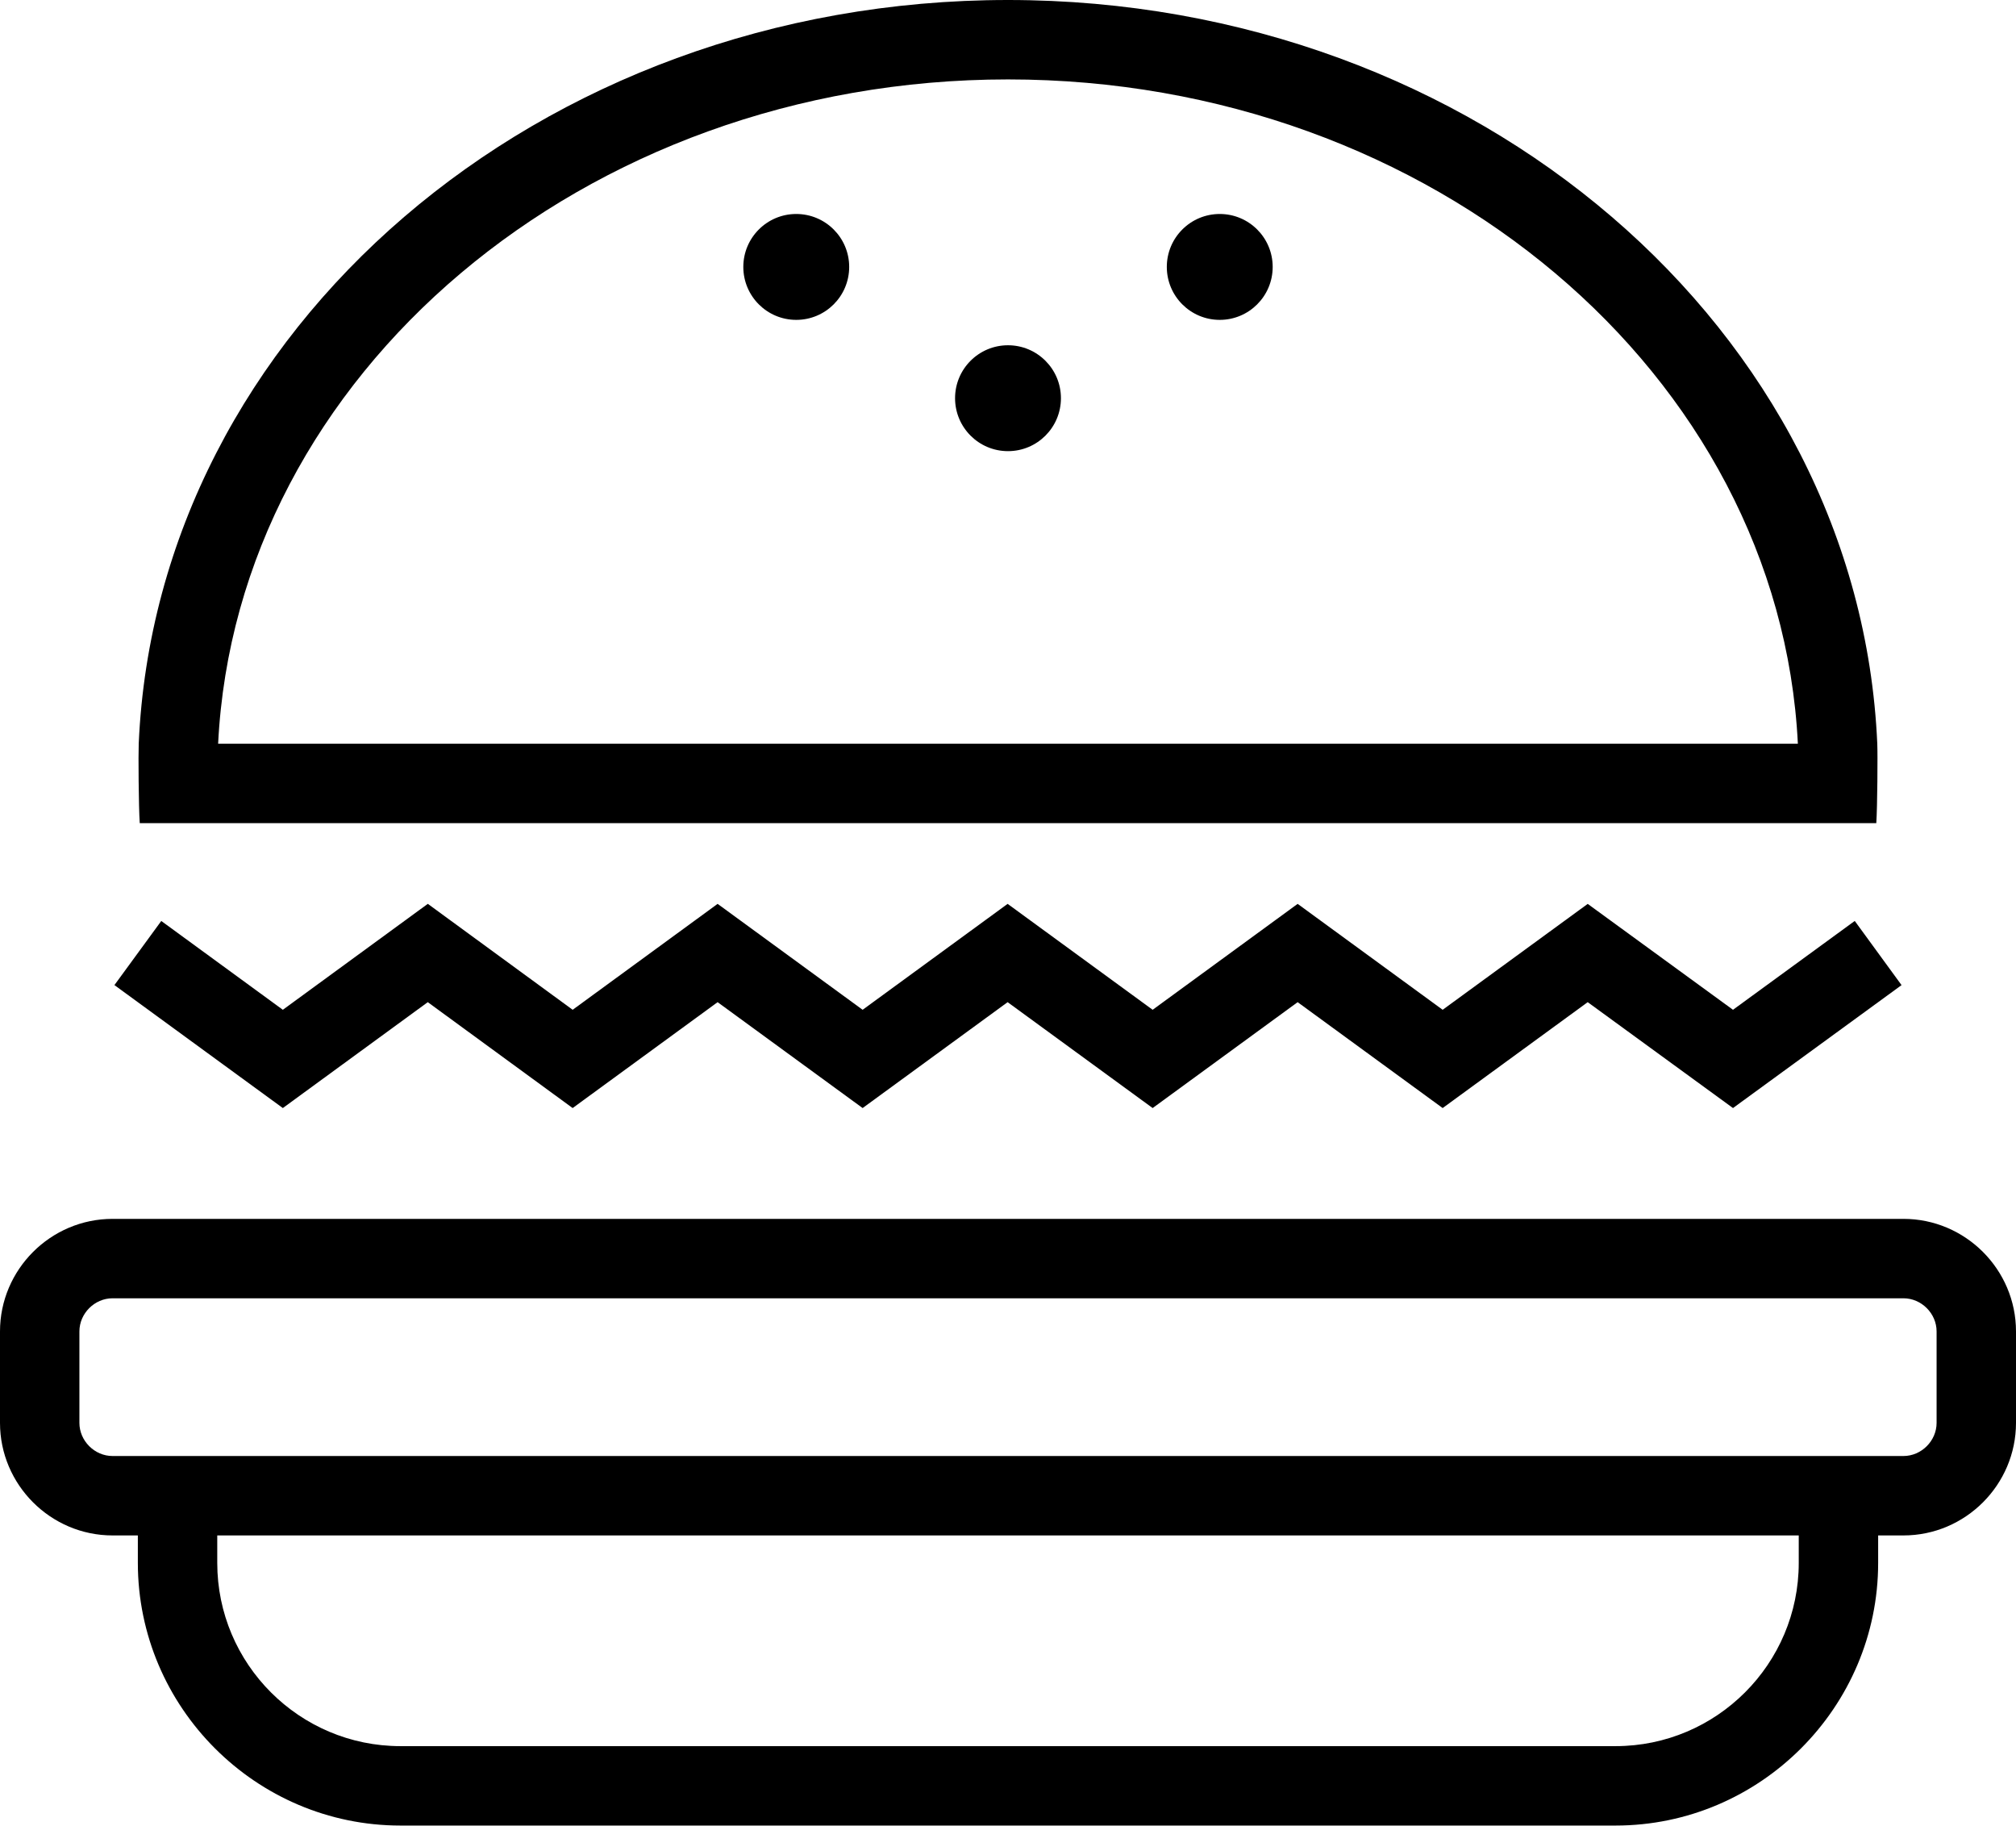
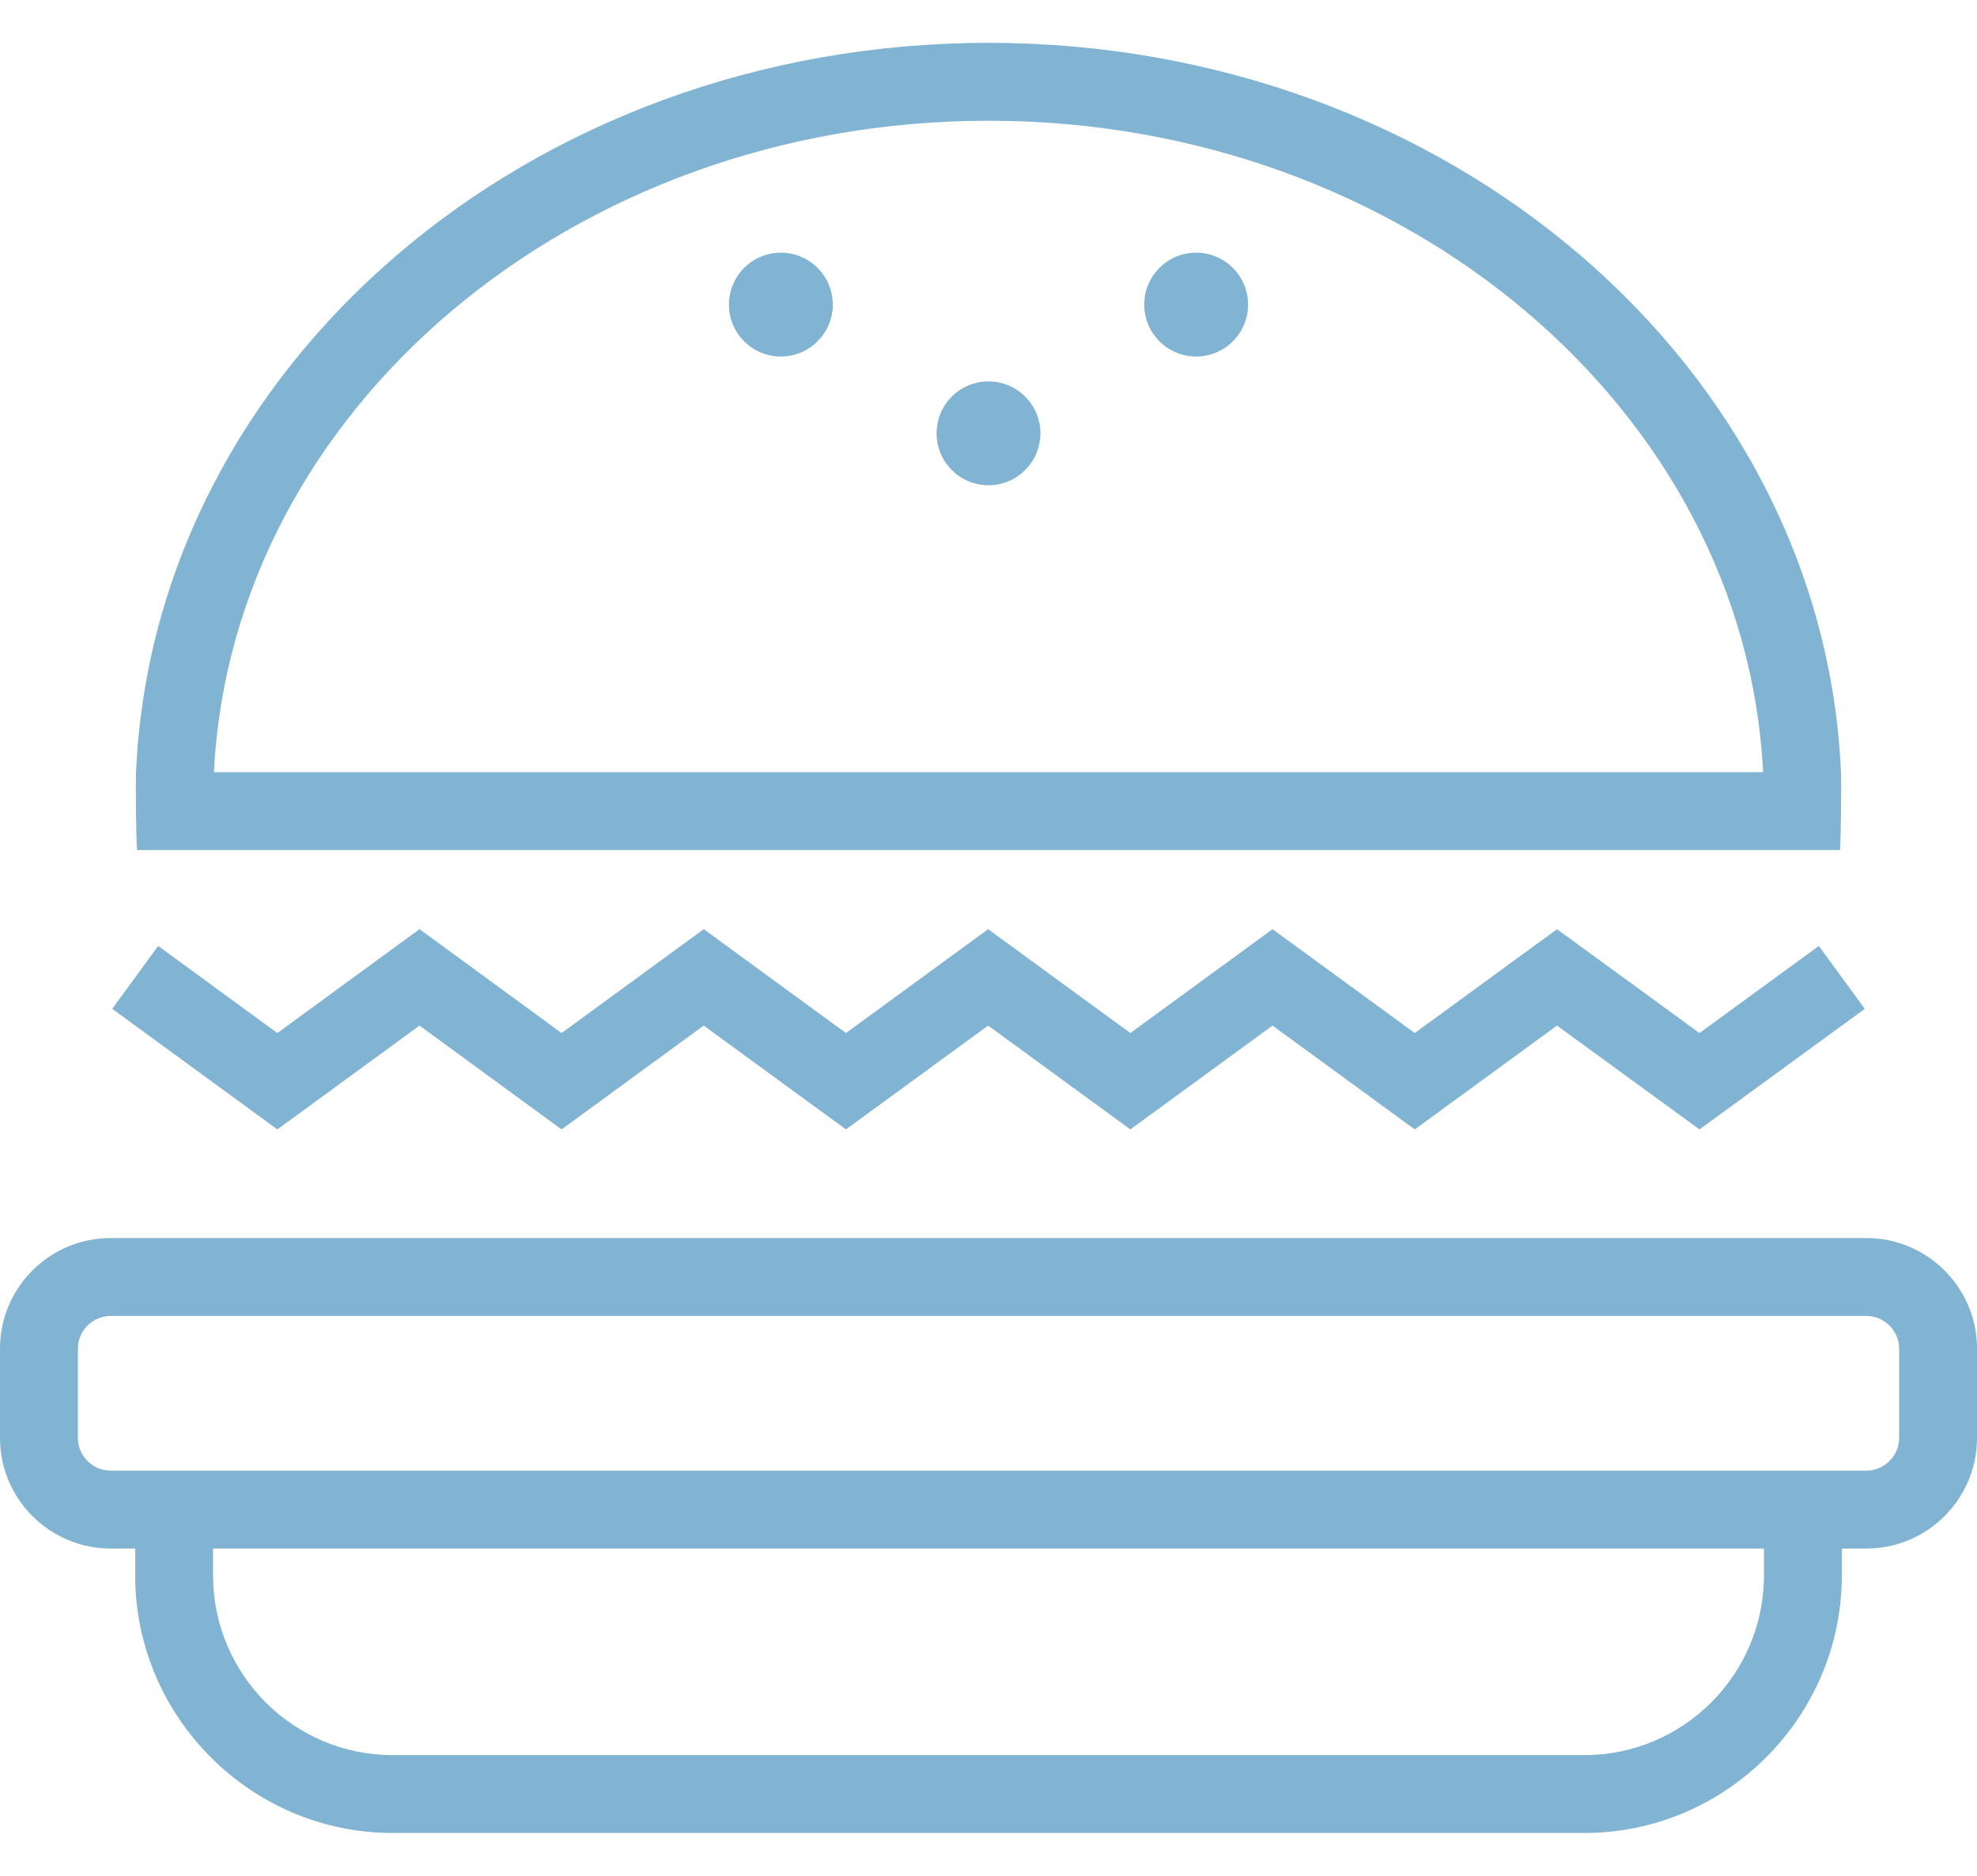
- <svg xmlns="http://www.w3.org/2000/svg" version="1.1" id="Layer_1" x="0px" y="0px" width="76.166px" height="68.959px" viewBox="0 0 76.166 68.959" enable-background="new 0 0 76.166 68.959" xml:space="preserve">
+ <svg xmlns="http://www.w3.org/2000/svg" fill="#81b3d2" version="1.1" id="Layer_1" x="0px" y="0px" width="39px" height="37px" viewBox="0 0 76.166 68.959" enable-background="new 0 0 76.166 68.959" xml:space="preserve">
  <g>
    <path d="M71.914,46.042H4.252C1.914,46.042,0,47.955,0,50.294v3.454C0,56.086,1.914,58,4.252,58h0.956v1.037 c0,5.457,4.464,9.922,9.921,9.922h45.908c5.456,0,9.921-4.465,9.921-9.922V58h0.956c2.339,0,4.252-1.914,4.252-4.252v-3.454 C76.166,47.955,74.253,46.042,71.914,46.042z M67.958,59.037c0,3.815-3.104,6.922-6.921,6.922H15.129 c-3.816,0-6.921-3.104-6.921-6.922V58h59.75V59.037z M73.166,53.748c0,0.679-0.573,1.252-1.252,1.252H4.252 C3.573,55,3,54.427,3,53.748v-3.454c0-0.679,0.573-1.252,1.252-1.252h67.662c0.679,0,1.252,0.573,1.252,1.252V53.748z" />
    <polygon points="16.162,37.856 21.635,41.856 27.112,37.856 32.591,41.856 38.069,37.856 43.548,41.856 49.026,37.856 54.505,41.856 59.985,37.856 65.474,41.856 71.842,37.212 70.074,34.788 65.474,38.144 59.985,34.144 54.505,38.144 49.026,34.143 43.548,38.144 38.069,34.143 32.591,38.144 27.112,34.143 21.636,38.144 16.163,34.142 10.686,38.144 6.093,34.789 4.323,37.211 10.686,41.856  " />
    <path d="M70.888,31.094c0.041-0.61,0.055-2.616,0.037-3C70.242,12.476,55.804,0,38.083,0C20.363,0,5.924,12.476,5.241,28.094 c-0.017,0.384-0.004,2.389,0.039,3H70.888z M38.083,3c16.031,0,29.15,11.154,29.842,25.094H8.241C8.933,14.154,22.051,3,38.083,3z" />
    <circle cx="38.083" cy="15.042" r="2" />
    <circle cx="30.083" cy="10.083" r="2" />
    <circle cx="46.083" cy="10.083" r="2" />
  </g>
</svg>
